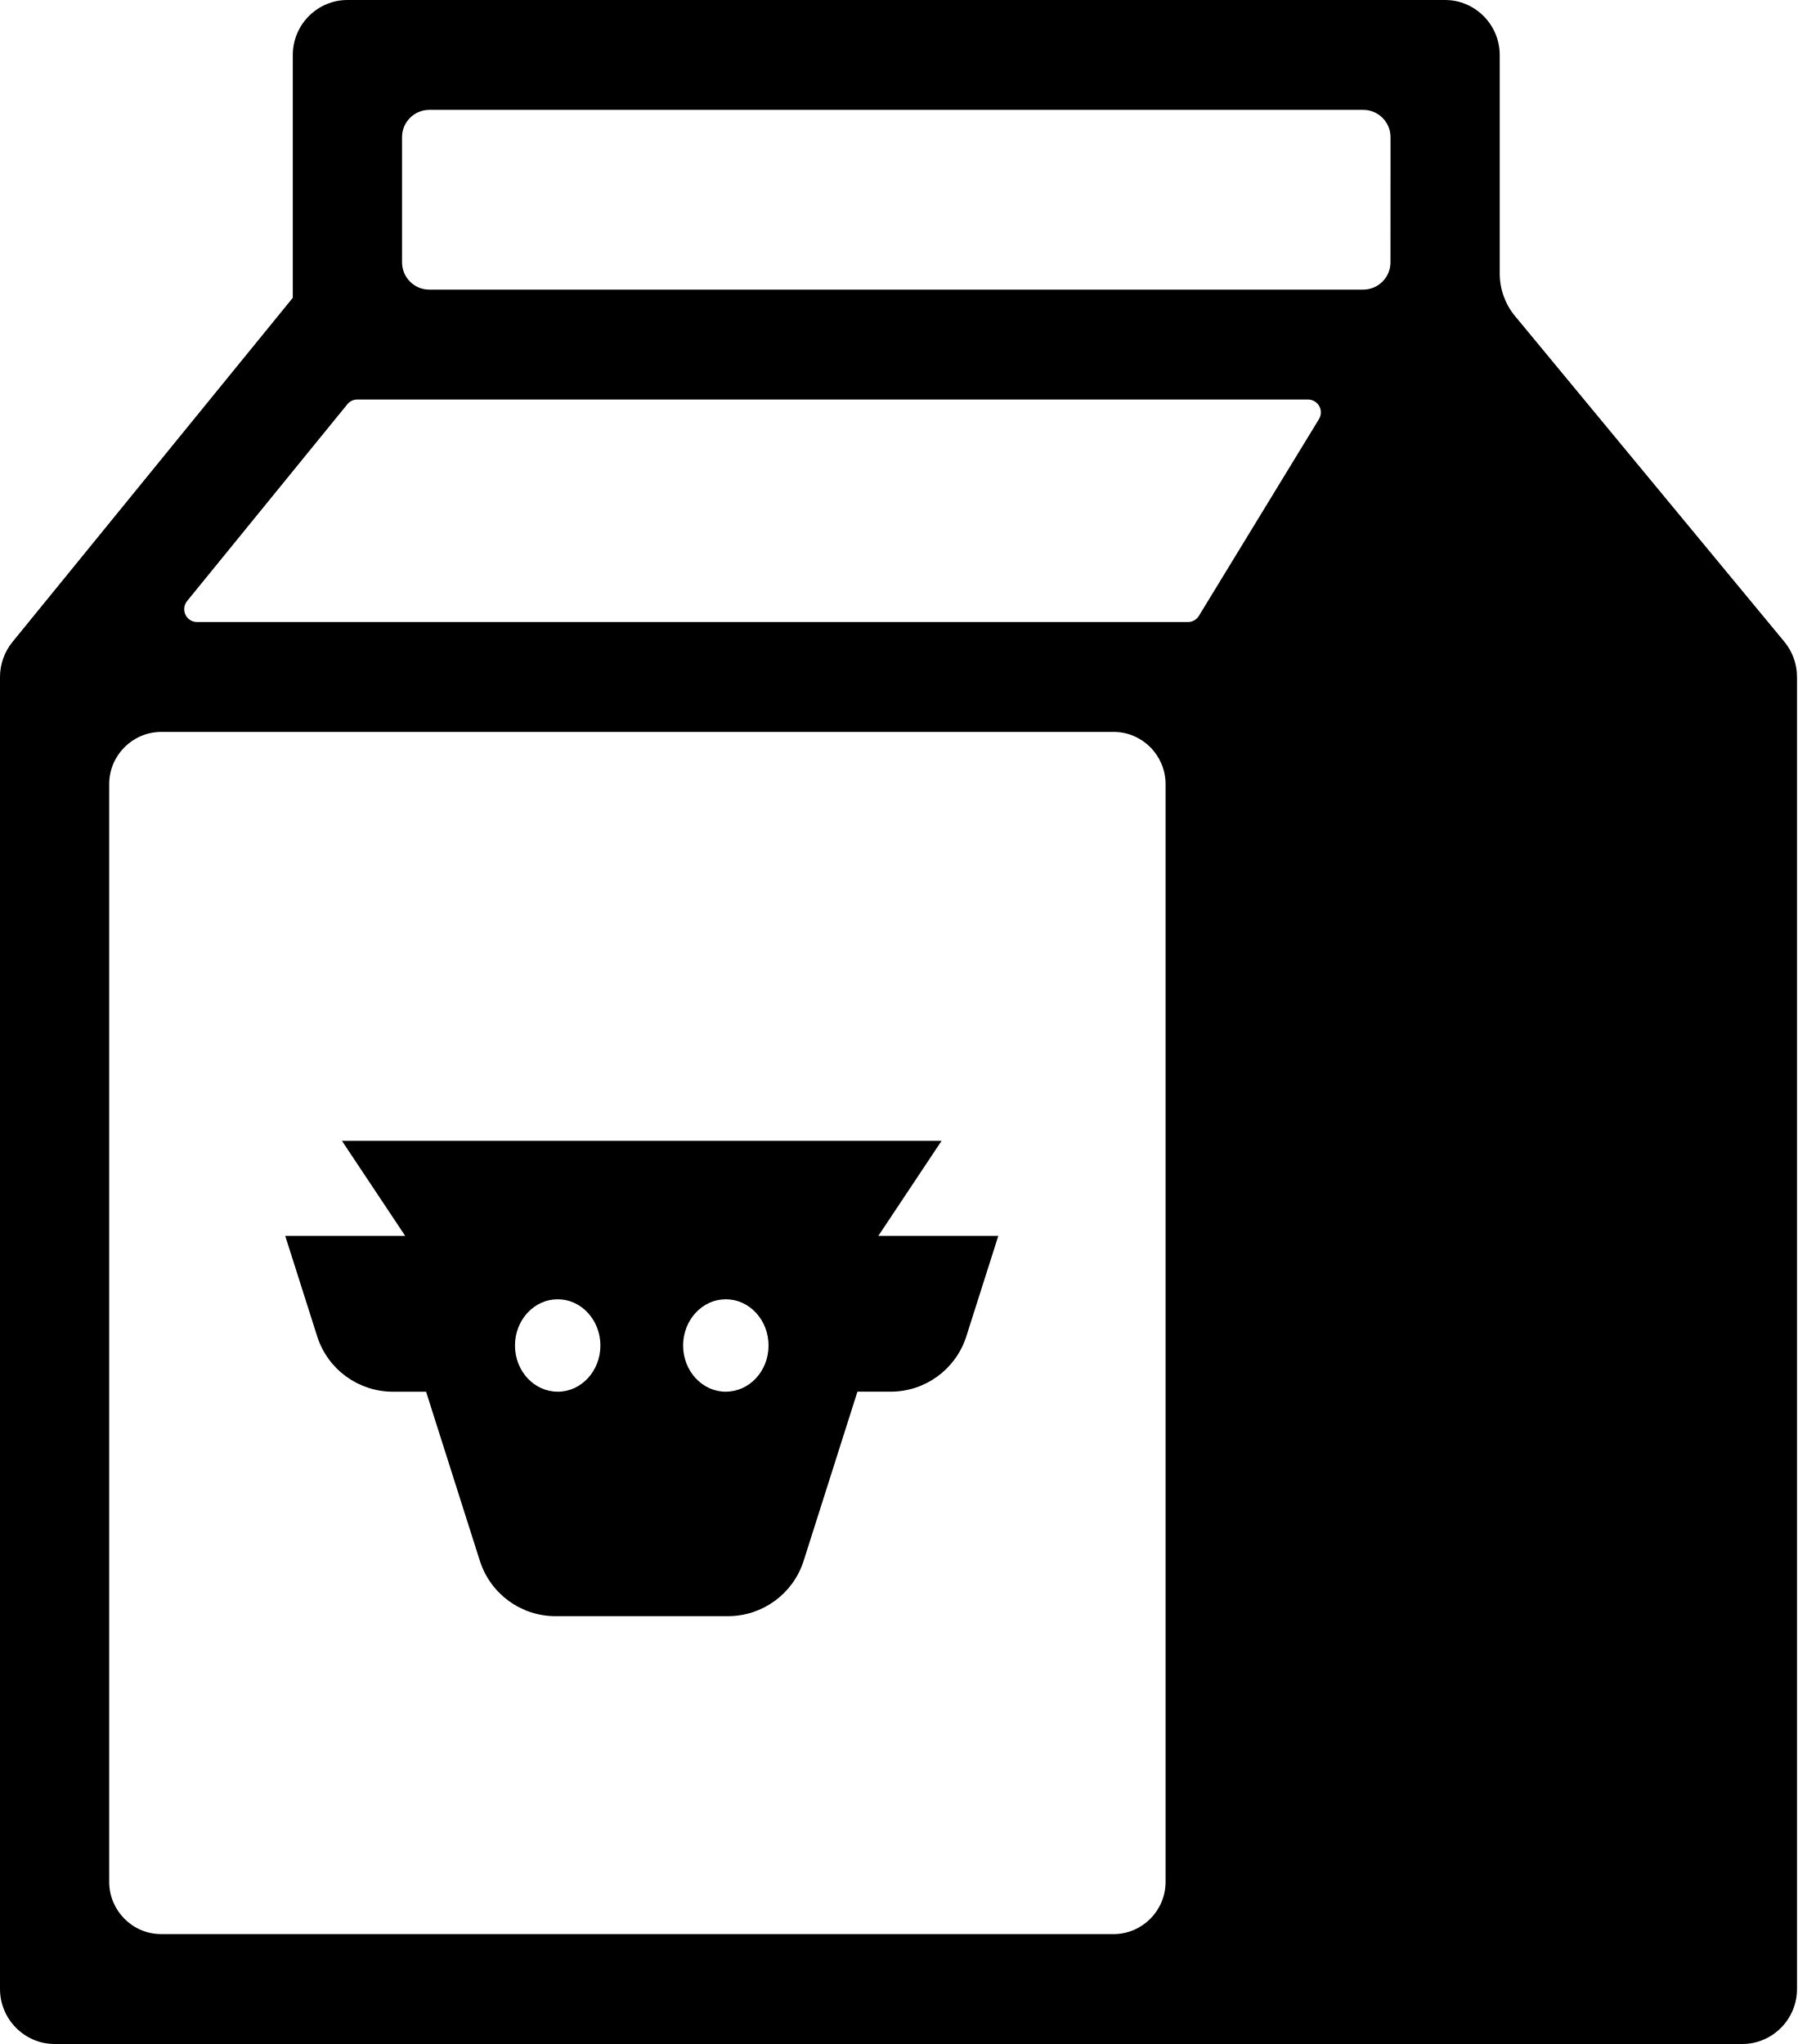
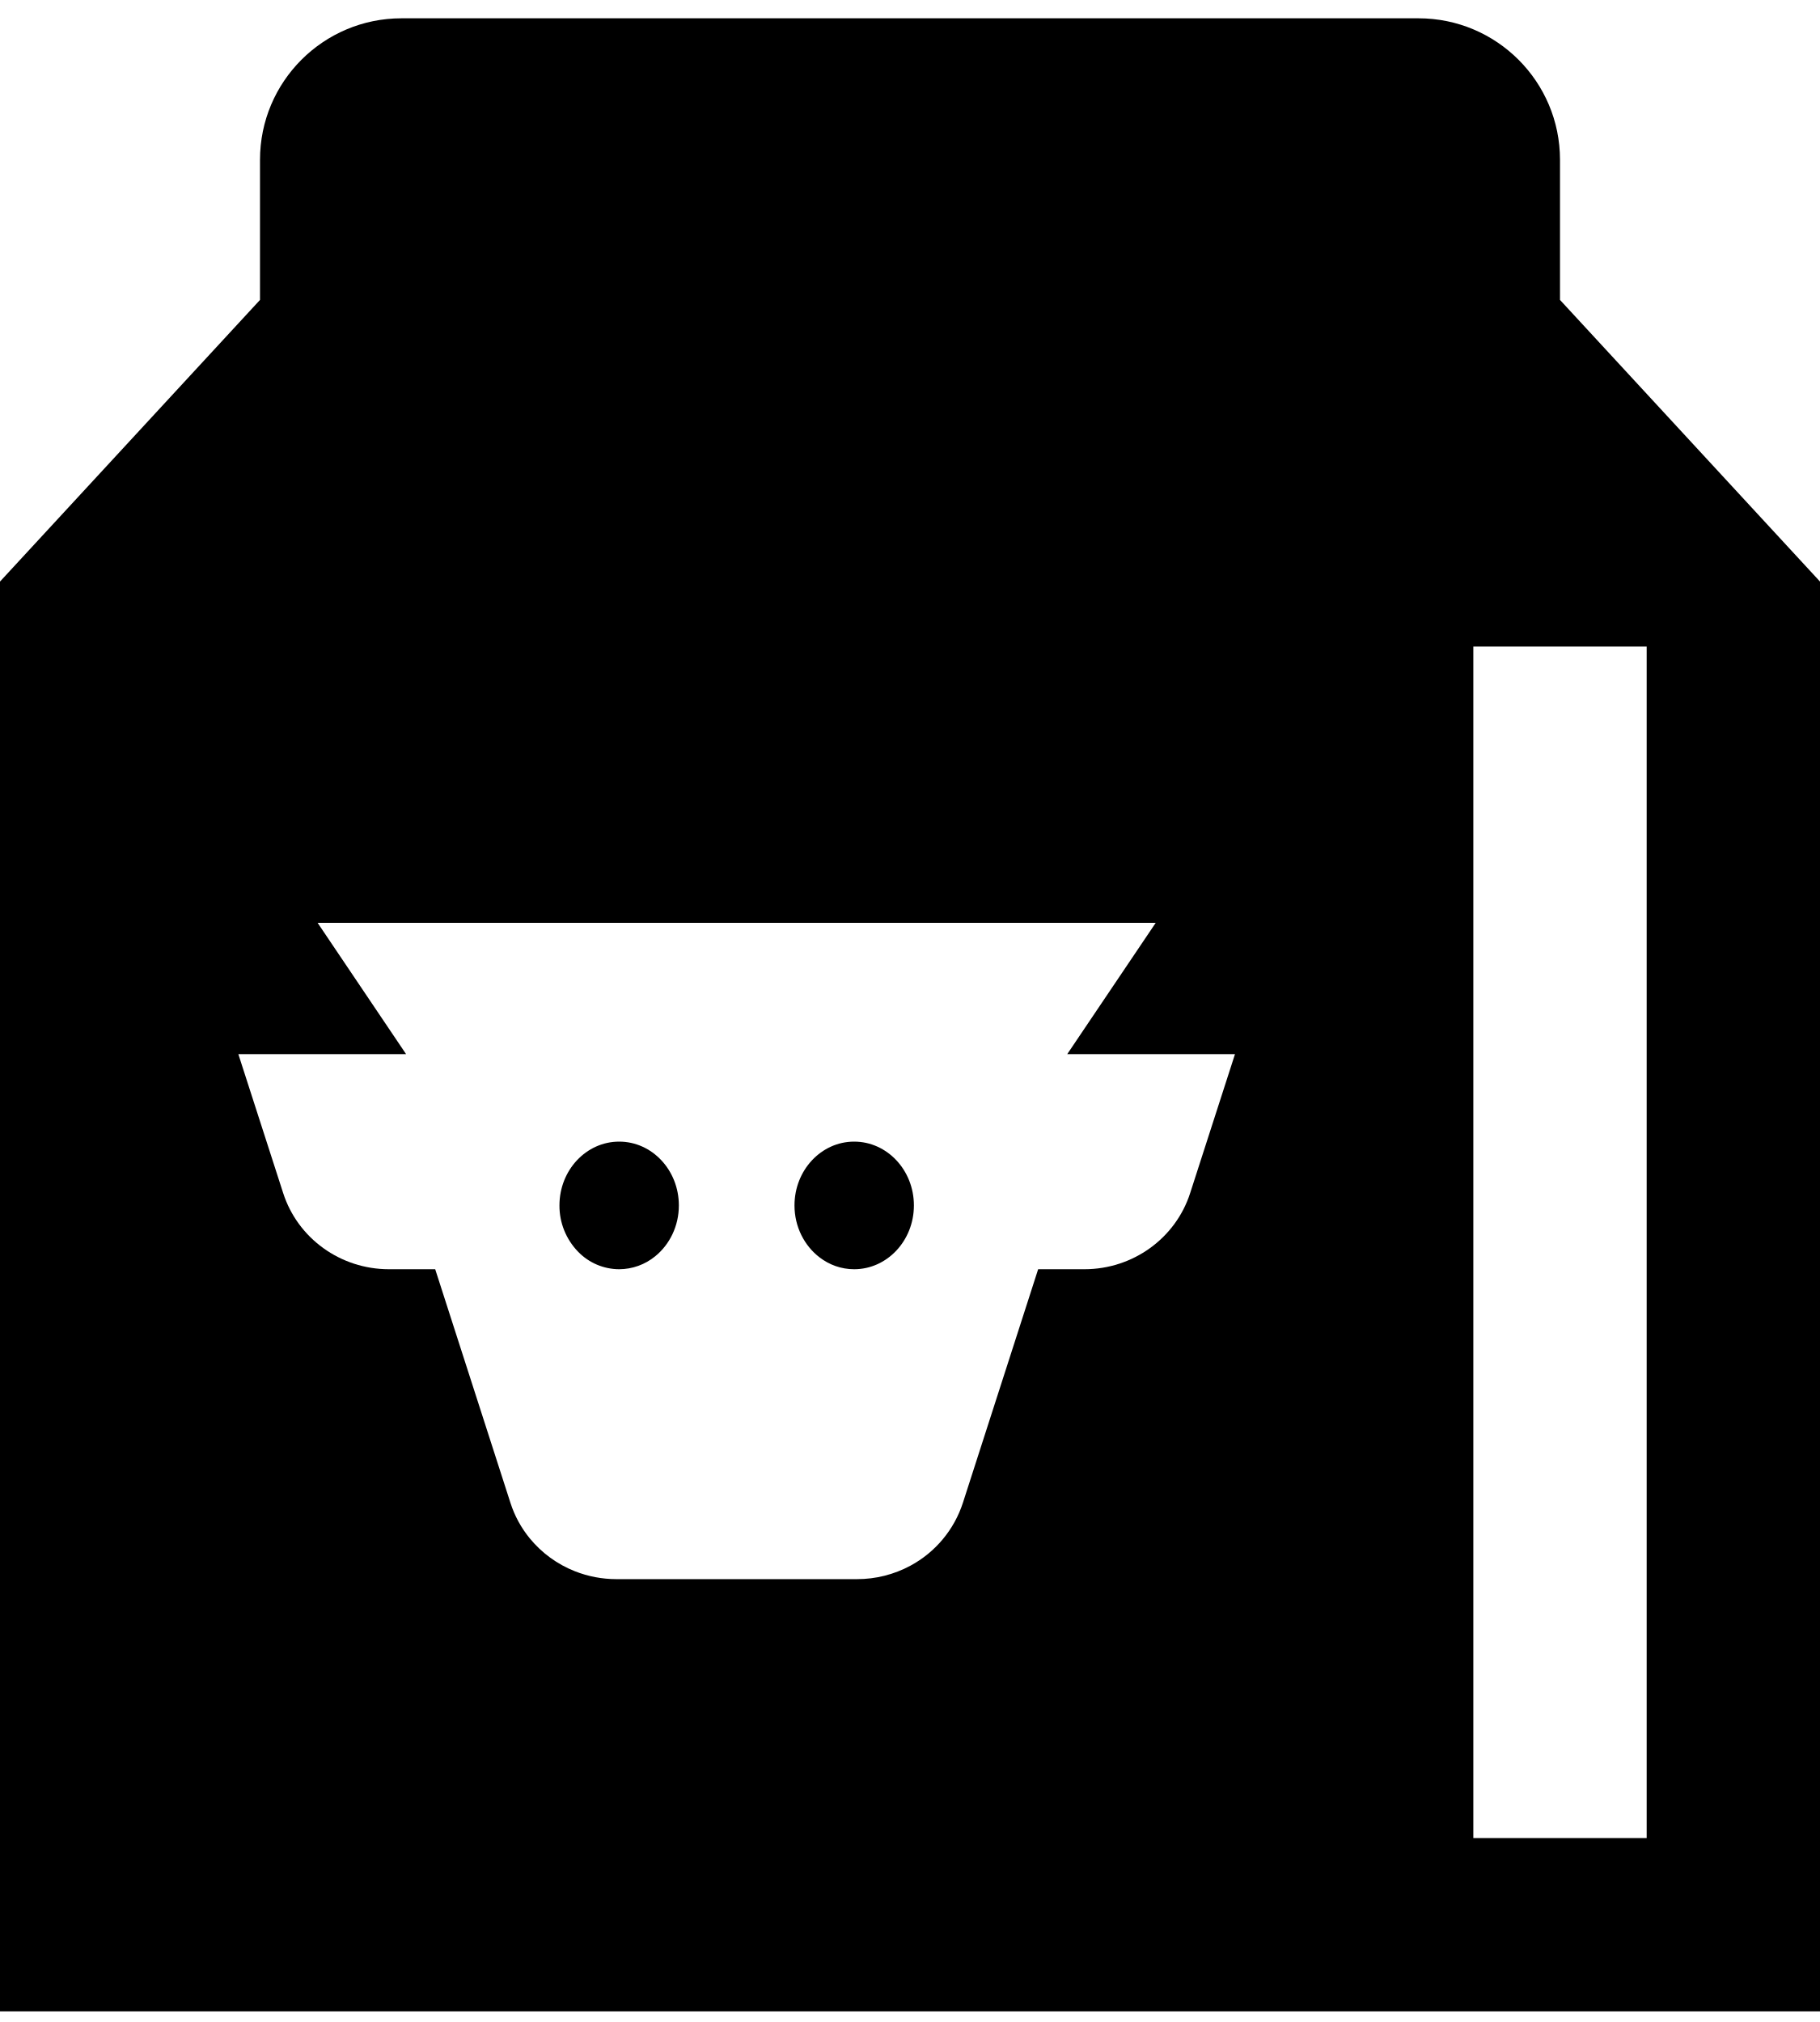
- <svg xmlns="http://www.w3.org/2000/svg" fill="none" viewBox="0 0 38 43">
-   <path fill="currentColor" fill-rule="evenodd" d="m31.87 6.649 5.666 6.852c.172.208.266.471.266.74v27.6c0 .64-.517 1.159-1.152 1.159H1.151C.517 43 0 42.48 0 41.841v-27.6c0-.266.093-.527.26-.733l5.872-7.21.027-.033V1.159C6.159.519 6.675 0 7.31 0h23.087c.635 0 1.151.52 1.151 1.159v4.595c0 .326.114.644.321.895Zm-8.446 34.04a1.1 1.1 0 0 0 1.095-1.101v-23.09c0-.607-.49-1.101-1.095-1.101H3.391a1.1 1.1 0 0 0-1.094 1.101v23.09c0 .606.49 1.1 1.094 1.1h20.033Zm1.796-27.733 2.525-4.138a.27.27 0 0 0-.23-.413h-20a.268.268 0 0 0-.208.099l-3.37 4.139a.27.27 0 0 0-.036.287.267.267 0 0 0 .244.156H24.99a.27.27 0 0 0 .23-.13Zm3.458-6.863a.575.575 0 0 0 .572-.575l.001-2.63a.575.575 0 0 0-.572-.577H9.029a.575.575 0 0 0-.572.576v2.63c0 .318.257.576.572.576h19.649ZM10.095 32.837A1.67 1.67 0 0 0 11.689 34h3.622c.729 0 1.373-.47 1.594-1.163l1.132-3.56h.697a1.67 1.67 0 0 0 1.593-1.162L21 26h-2.524l1.331-2H7.193l1.331 2H6l.673 2.115c.22.692.865 1.163 1.594 1.163h.696l1.132 3.56Zm1.636-3.56c-.495 0-.898-.434-.898-.971 0-.537.402-.973.899-.973.495 0 .898.436.898.973 0 .537-.403.972-.899.972Zm3.537 0c.497 0 .899-.434.899-.971 0-.537-.402-.973-.899-.973-.495 0-.898.436-.898.973 0 .537.403.972.899.972Z" clip-rule="evenodd" />
+ <svg xmlns="http://www.w3.org/2000/svg" fill="none" viewBox="0 0 90 100">
+   <path fill="currentColor" d="M28.585 61.903a3.26 3.26 0 0 1-.92-2.287c0-1.743 1.322-3.156 2.954-3.156 1.629 0 2.951 1.413 2.951 3.156 0 1.025-.46 1.938-1.168 2.513a2.826 2.826 0 0 1-1.783.642 2.84 2.84 0 0 1-2.034-.868Zm13.653.868c1.632 0 2.955-1.414 2.955-3.155 0-1.743-1.323-3.156-2.955-3.156-1.628 0-2.95 1.413-2.95 3.156 0 1.056.489 1.994 1.238 2.567.481.37 1.071.588 1.712.588Z" />
+   <path fill="currentColor" fill-rule="evenodd" d="M12.857 7.905a7 7 0 0 1 7-7h50.286a7 7 0 0 1 7 7v6.928L90 28.762v70.714H0V28.762l12.857-13.929V7.905Zm60 24.071v58.929h8.572V31.976h-8.572ZM20.081 52.133l-4.374-6.492H57.15l-4.374 6.492h8.295l-2.214 6.863c-.72 2.248-2.837 3.775-5.235 3.775h-2.285l-3.721 11.552a5.444 5.444 0 0 1-2.595 3.11 5.556 5.556 0 0 1-2.641.665H30.477a5.58 5.58 0 0 1-2.047-.39 5.49 5.49 0 0 1-2.226-1.619 5.323 5.323 0 0 1-.963-1.766l-3.72-11.552h-2.286c-2.398 0-4.515-1.527-5.235-3.775l-2.214-6.864h8.295Z" clip-rule="evenodd" />
</svg>
